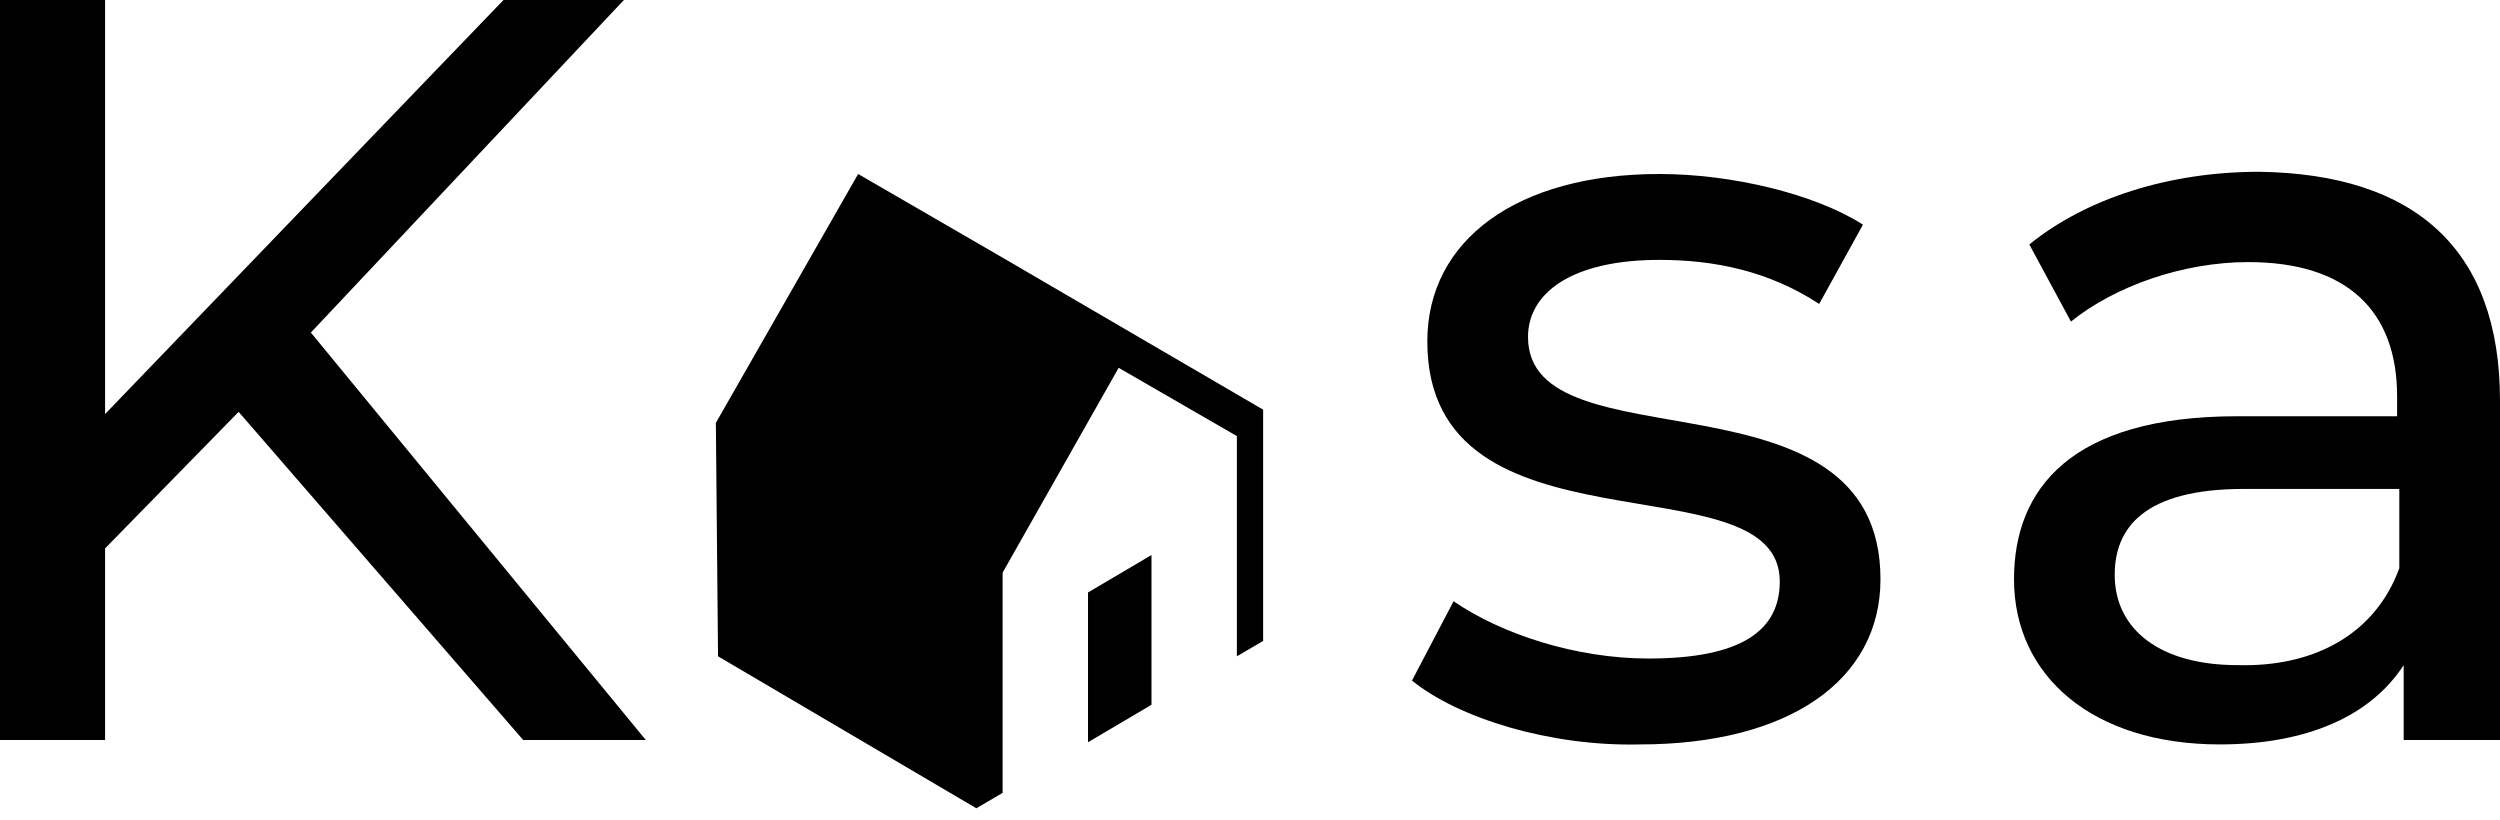
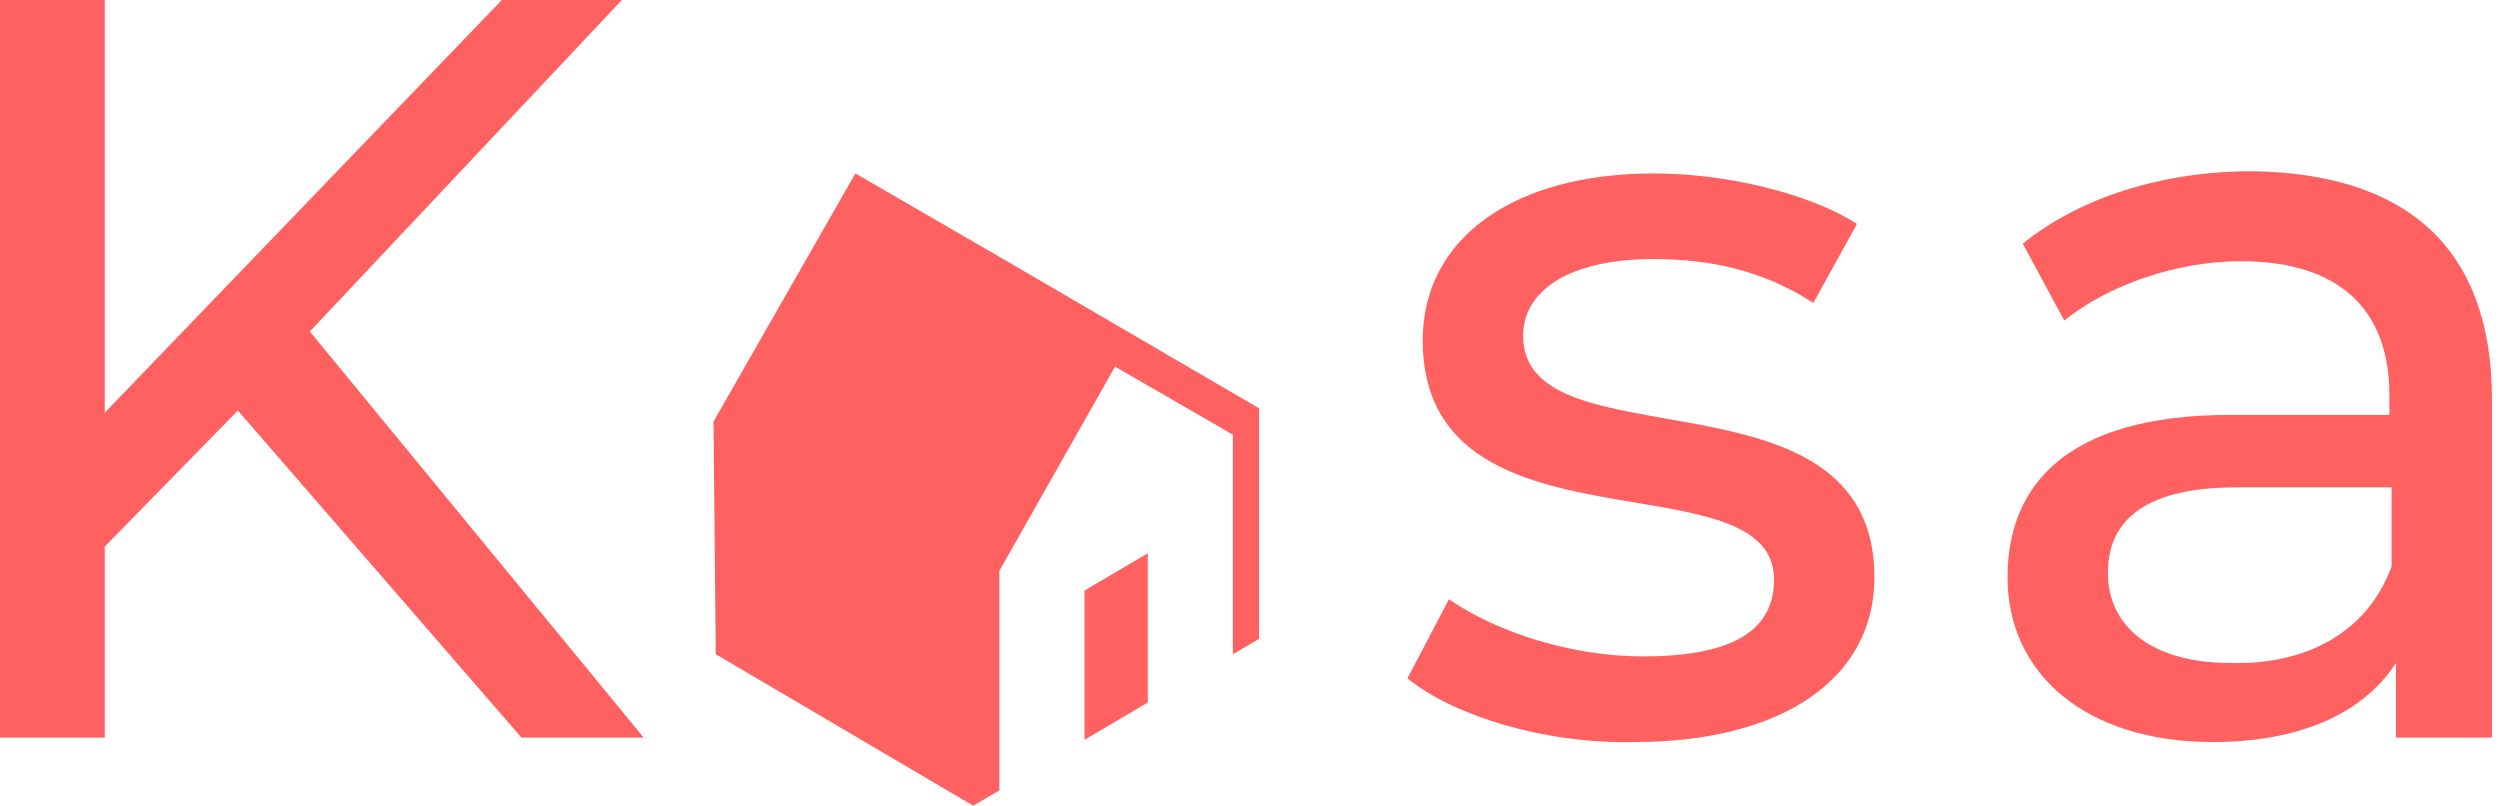
- <svg xmlns="http://www.w3.org/2000/svg" width="122" height="40" viewBox="0 0 122 40" fill="none">
-   <path d="M11.645 20.098L5.128 26.762V36.112H0V0H5.128V20.206L24.571 0H30.447L15.17 16.229L31.515 36.112H25.532L11.645 20.098Z" fill="black" />
-   <path d="M68.905 33.211L70.935 29.341C73.285 30.954 76.918 32.136 80.443 32.136C85.037 32.136 86.853 30.739 86.853 28.374C86.853 22.248 69.653 27.514 69.653 16.659C69.653 11.715 74.033 8.491 80.977 8.491C84.503 8.491 88.562 9.458 90.912 10.963L88.776 14.832C86.319 13.22 83.648 12.682 80.977 12.682C76.704 12.682 74.567 14.294 74.567 16.444C74.567 22.893 91.767 17.626 91.767 28.267C91.767 33.211 87.28 36.328 80.016 36.328C75.636 36.435 71.149 35.038 68.905 33.211Z" fill="black" />
-   <path d="M122 19.561V36.113H117.299V32.458C115.697 34.93 112.599 36.328 108.326 36.328C102.13 36.328 98.284 32.996 98.284 28.267C98.284 23.86 101.061 20.313 109.18 20.313H116.979V19.346C116.979 15.154 114.522 12.79 109.715 12.79C106.51 12.79 103.198 13.972 101.061 15.692L99.031 11.93C101.809 9.673 105.869 8.383 110.249 8.383C117.834 8.491 122 12.145 122 19.561ZM117.086 27.729V23.86H109.501C104.587 23.86 103.198 25.795 103.198 28.052C103.198 30.739 105.441 32.458 109.18 32.458C112.919 32.566 115.911 30.954 117.086 27.729Z" fill="black" />
-   <path d="M53.095 28.912V36.22L56.193 34.393V27.084L53.095 28.912Z" fill="black" />
-   <path d="M61.641 19.991L48.928 12.575L41.877 8.491L34.934 20.636L35.04 32.028L47.646 39.444L48.928 38.692V27.944L54.59 17.949L60.359 21.281V32.028L61.641 31.276V19.991Z" fill="black" />
+ <svg xmlns="http://www.w3.org/2000/svg" width="211" height="68" viewBox="0 0 211 68" fill="none">
+   <path d="M20.075 34.648L8.84 46.136V62.256H0V0H8.84V34.834L42.359 0H52.488L26.152 27.978L54.33 62.256H44.017L20.075 34.648Z" fill="#FF6060" />
+   <path d="M118.789 57.253L122.289 50.583C126.34 53.362 132.602 55.401 138.68 55.401C146.599 55.401 149.73 52.992 149.73 48.916C149.73 38.354 120.078 47.433 120.078 28.719C120.078 20.196 127.629 14.638 139.6 14.638C145.678 14.638 152.676 16.305 156.728 18.899L153.045 25.57C148.809 22.79 144.205 21.864 139.6 21.864C132.234 21.864 128.55 24.643 128.55 28.349C128.55 39.466 158.202 30.387 158.202 48.73C158.202 57.253 150.466 62.627 137.943 62.627C130.392 62.812 122.657 60.403 118.789 57.253Z" fill="#FF6060" />
+   <path d="M210.322 33.722V62.256H202.218V55.956C199.456 60.218 194.115 62.627 186.748 62.627C176.066 62.627 169.436 56.883 169.436 48.73C169.436 41.133 174.224 35.019 188.221 35.019H201.666V33.352C201.666 26.125 197.43 22.049 189.142 22.049C183.617 22.049 177.908 24.087 174.224 27.052L170.725 20.567C175.514 16.676 182.512 14.452 190.063 14.452C203.139 14.638 210.322 20.937 210.322 33.722ZM201.85 47.804V41.133H188.774C180.302 41.133 177.908 44.469 177.908 48.36C177.908 52.992 181.775 55.956 188.221 55.956C194.667 56.142 199.824 53.362 201.85 47.804Z" fill="#FF6060" />
+   <path d="M91.532 49.842V62.441L96.873 59.292V46.692L91.532 49.842Z" fill="#FF6060" />
+   <path d="M106.266 34.463L84.35 21.678L72.195 14.638L60.223 35.575L60.408 55.215L82.14 68L84.35 66.703V48.174L94.111 30.943L104.056 36.687V55.215L106.266 53.918V34.463Z" fill="#FF6060" />
</svg>
